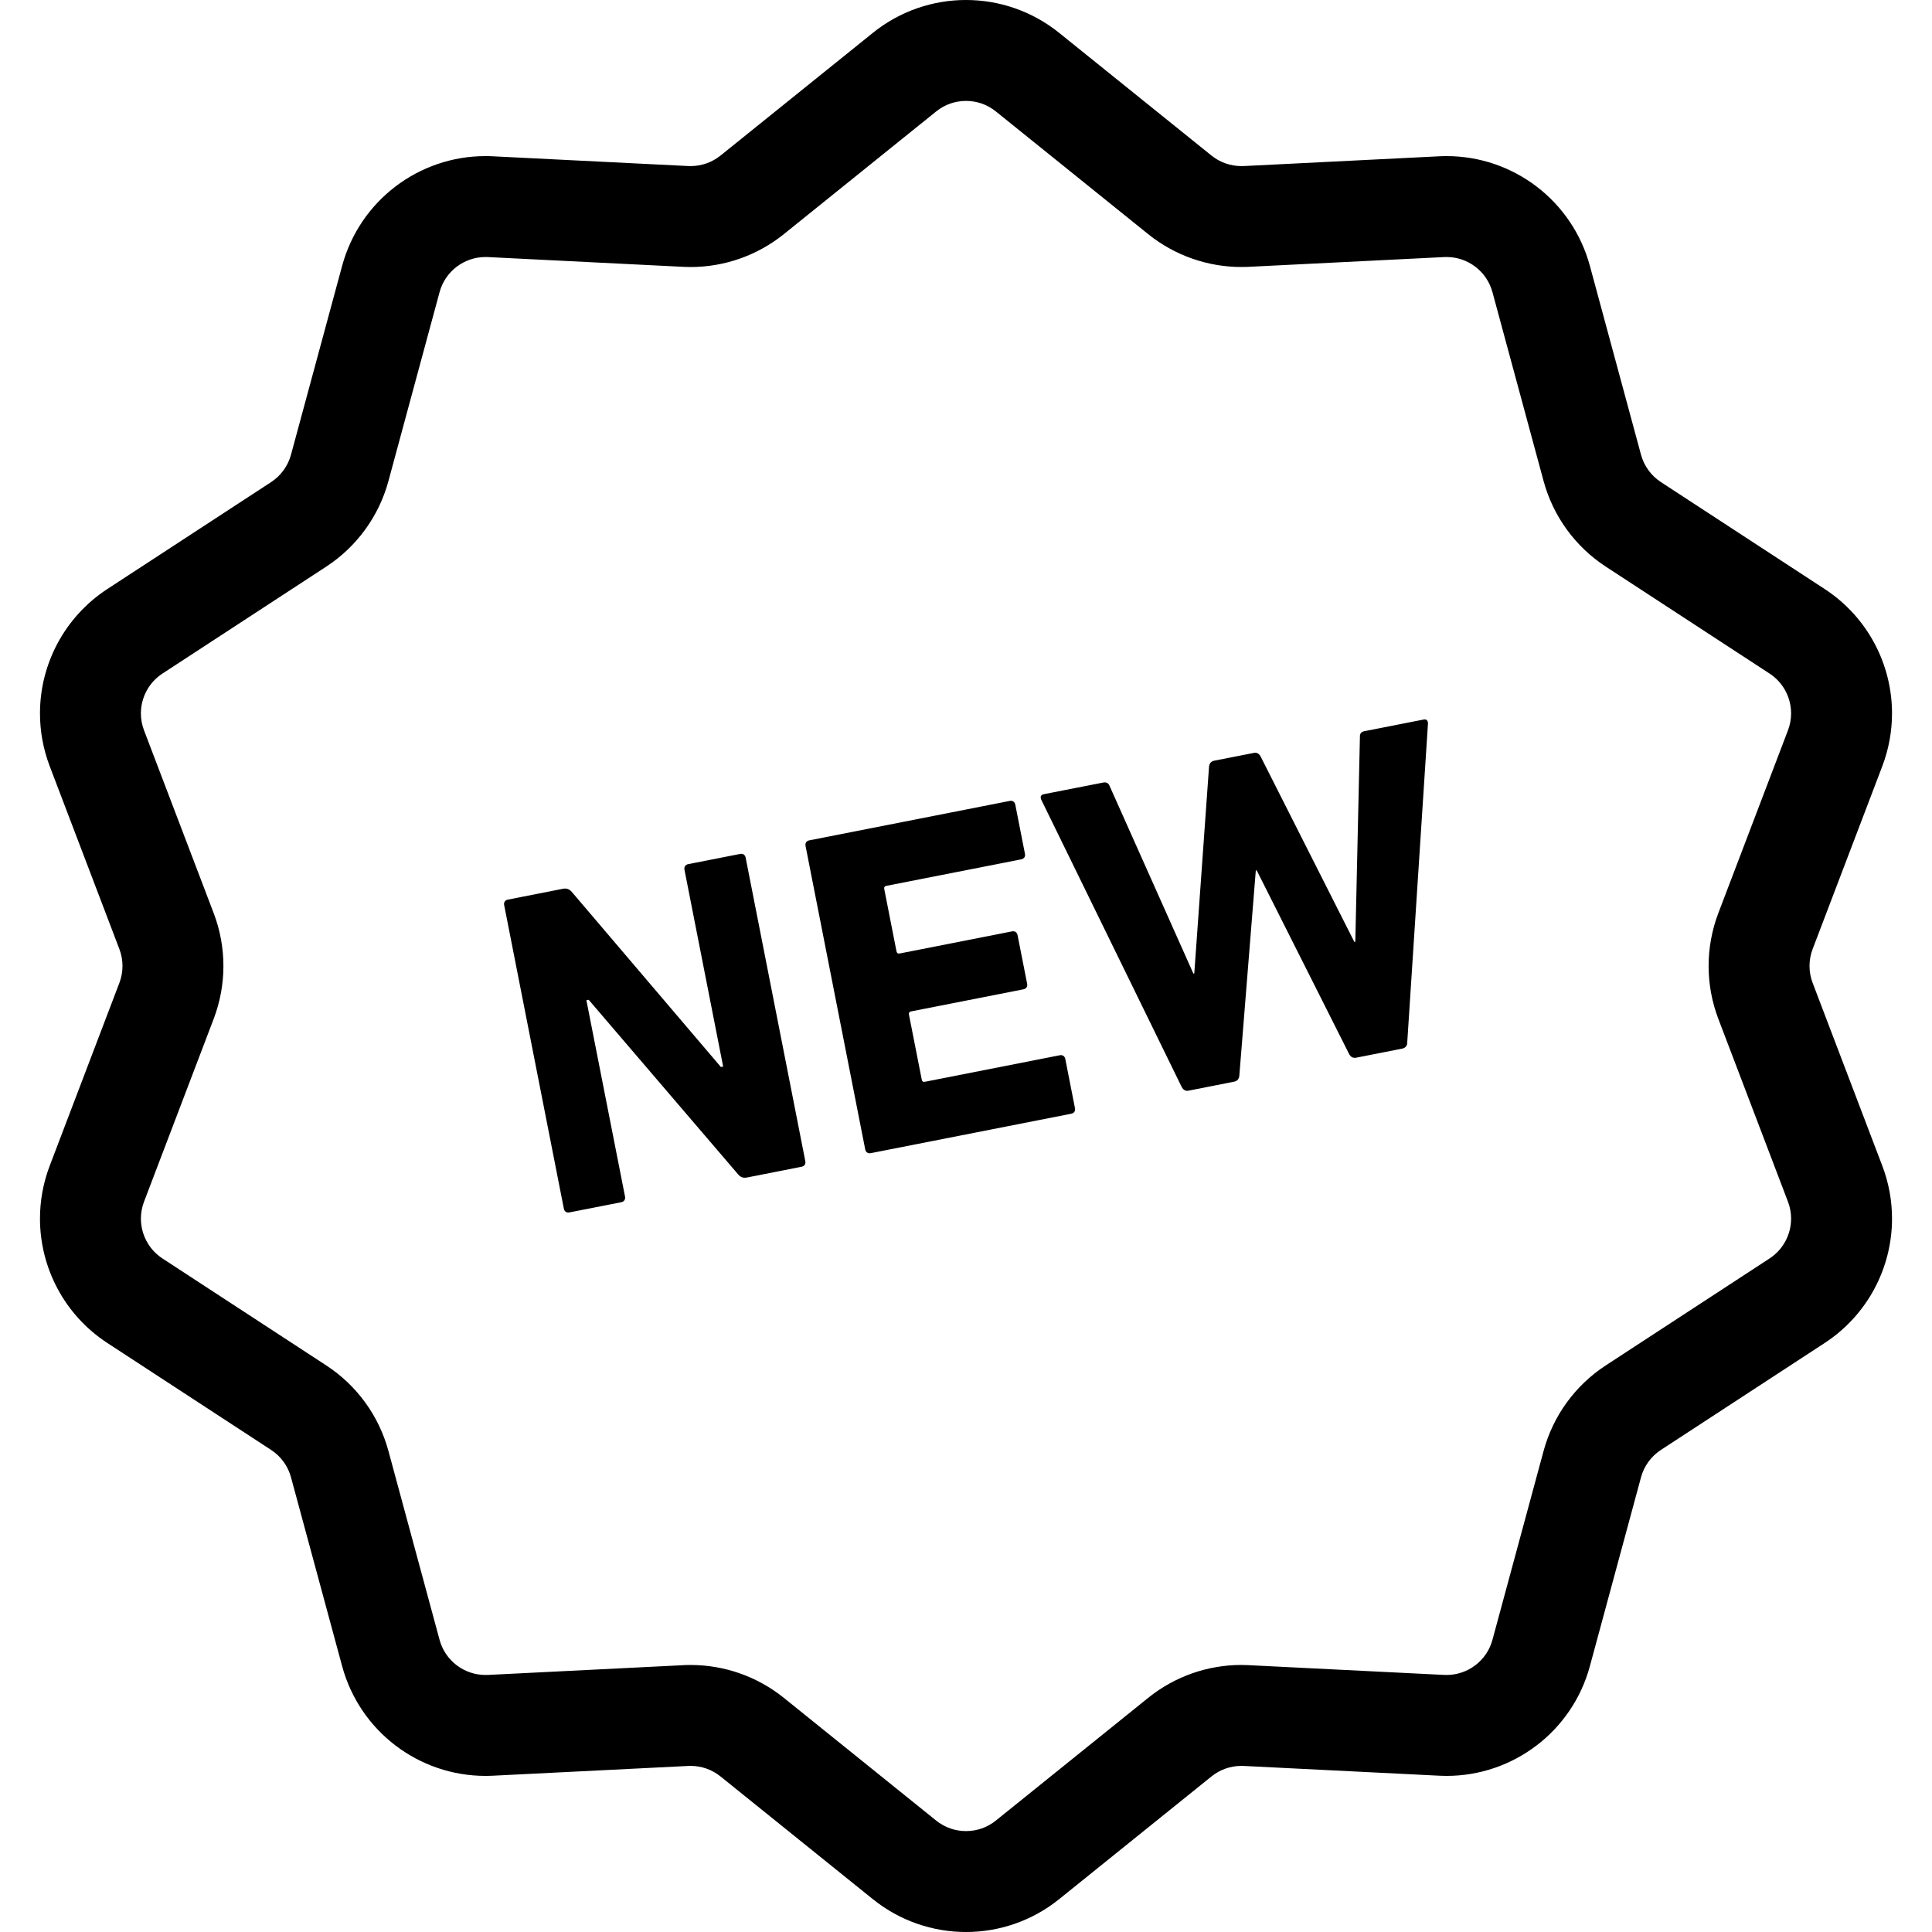
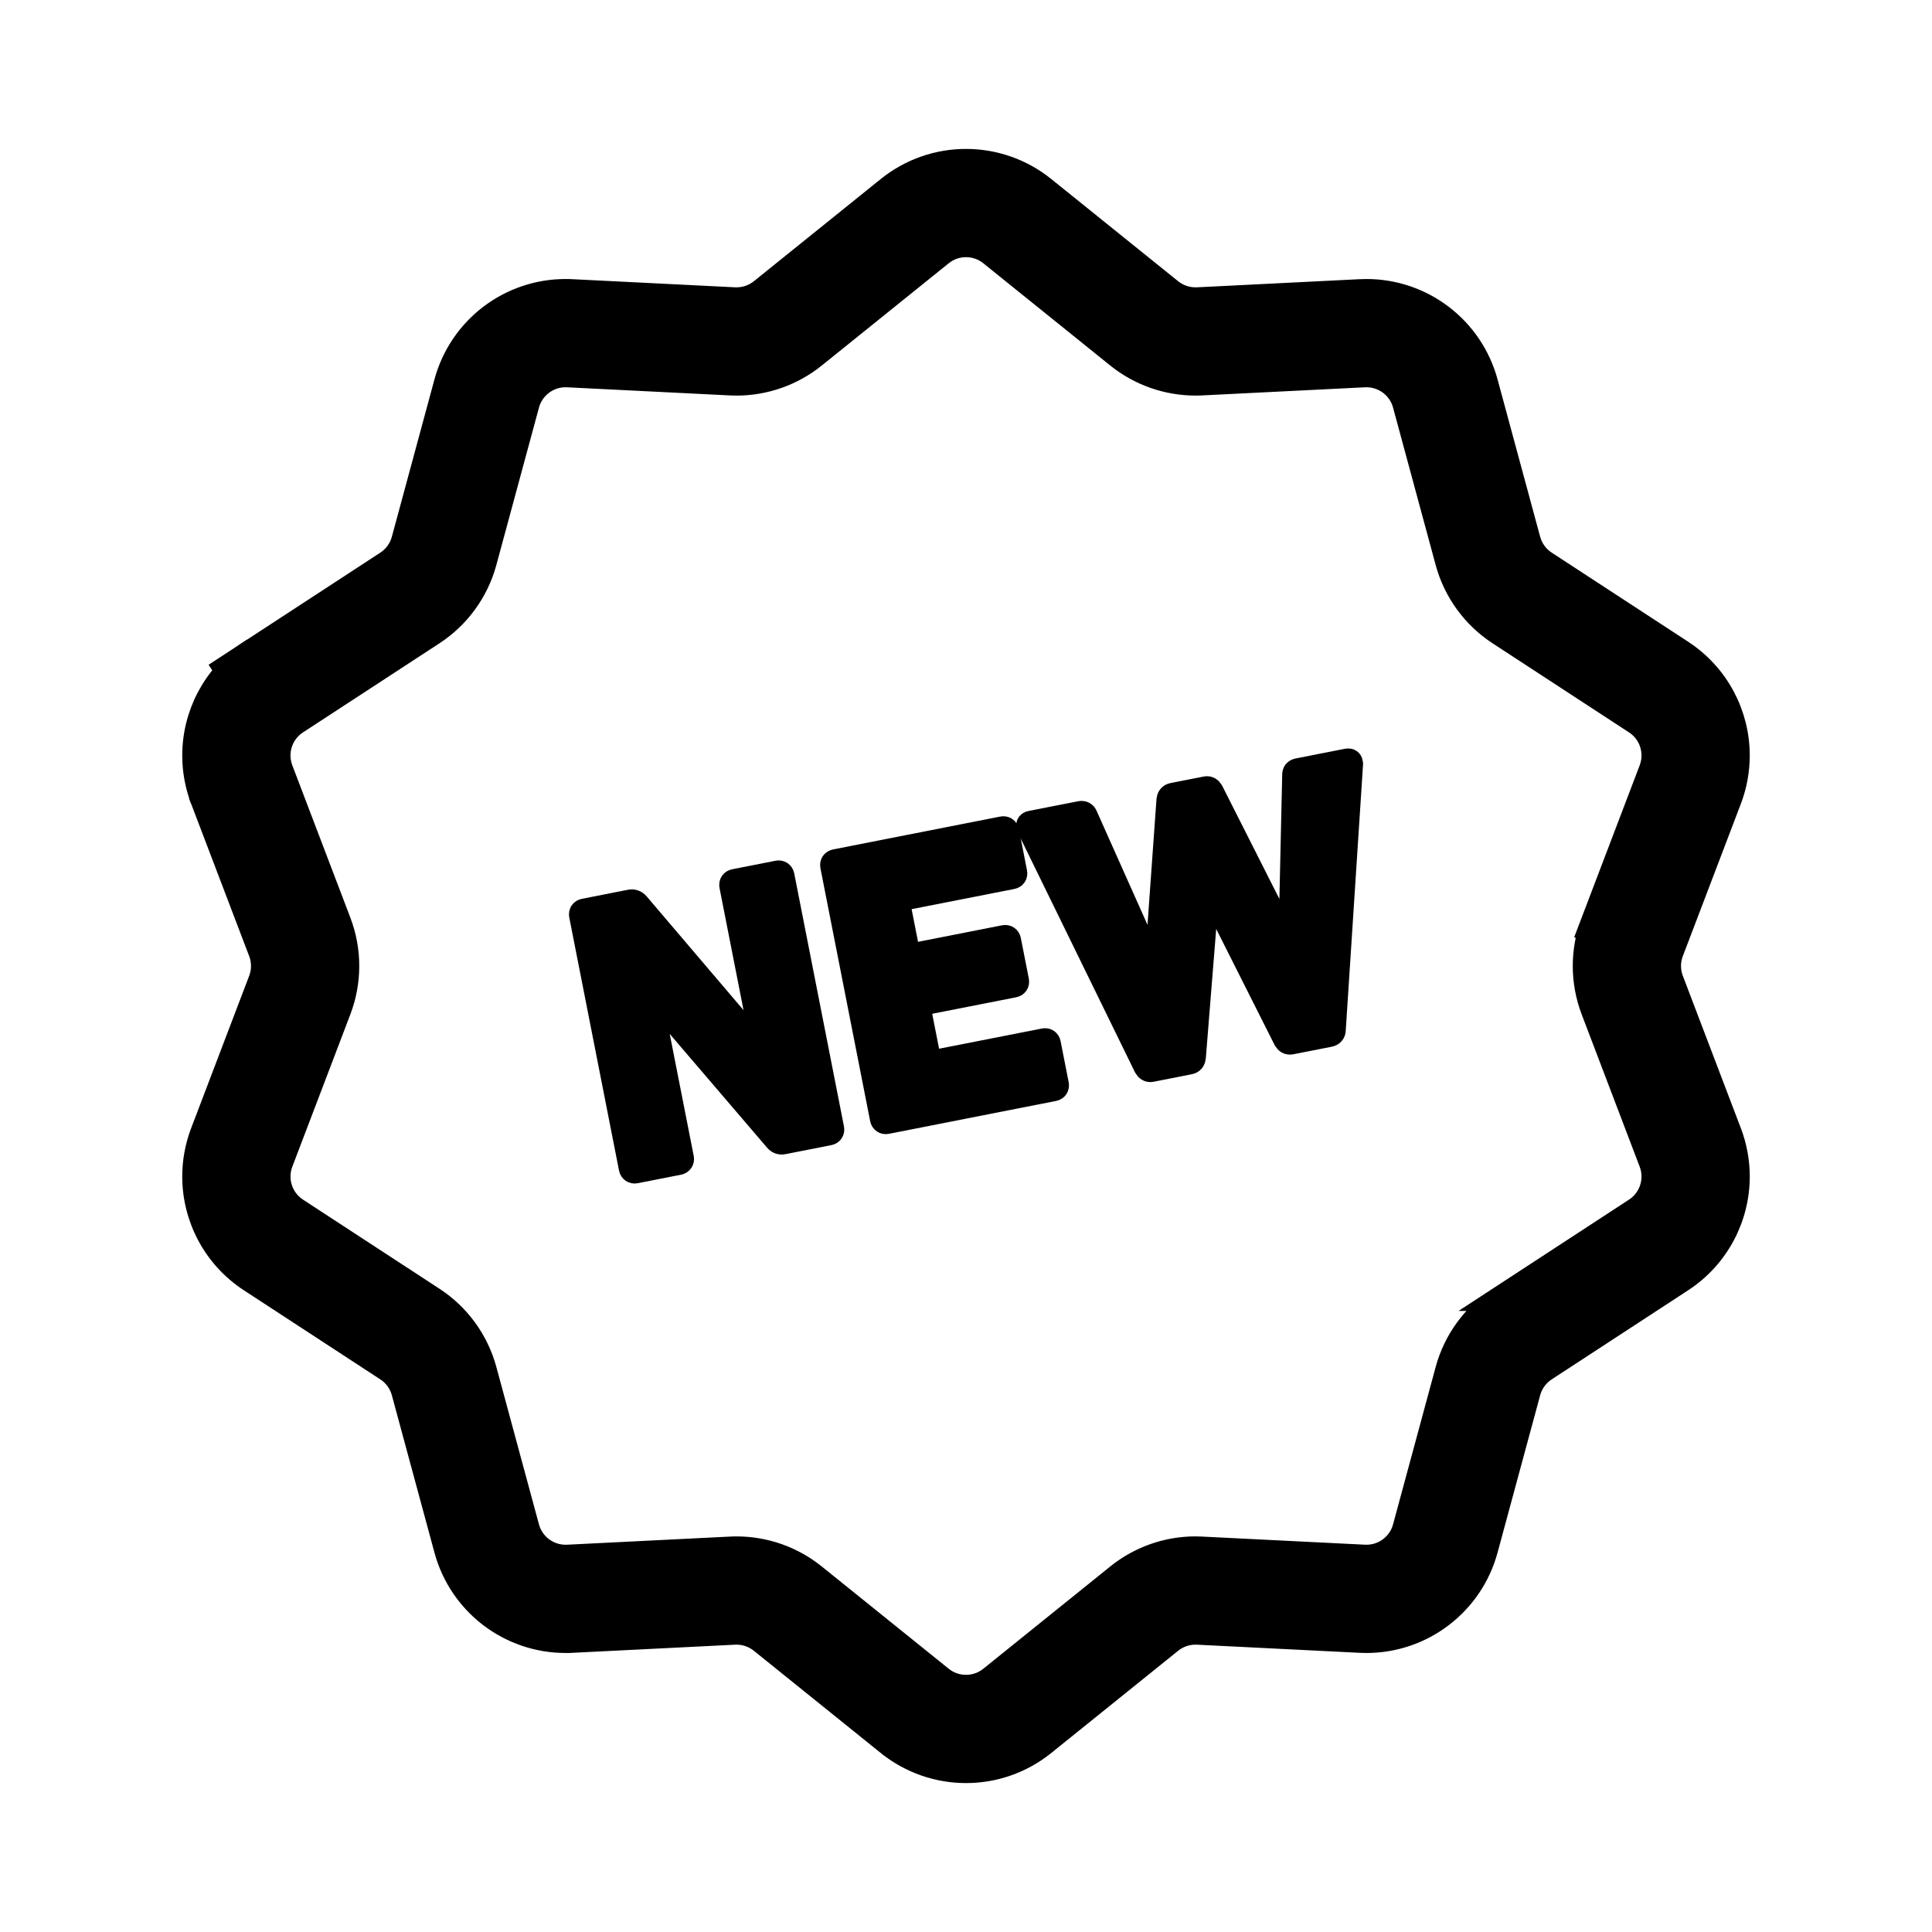
- <svg xmlns="http://www.w3.org/2000/svg" height="800px" width="800px" version="1.1" id="_x32_" viewBox="0 0 512 512" xml:space="preserve">
-   <style type="text/css">
- 	.st0{fill:#000000;}
- </style>
-   <g>
-     <path class="st0" d="M13.175,203.061c0,0-0.004-0.013-0.007-0.026l-0.672-1.763L13.175,203.061z" />
-     <path class="st0" d="M17.239,163.415l11.178-7.3c0.006,0,0.012-0.007,0.019-0.014L17.239,163.415z" />
-     <path class="st0" d="M480.364,260.466c-0.549-1.436-0.823-2.951-0.823-4.466c0-1.521,0.274-3.042,0.826-4.492l16.869-44.275   l1.586-4.172c1.74-4.564,2.582-9.324,2.582-14.006c0.006-12.986-6.458-25.516-17.835-32.953l-5.599-3.656l-37.84-24.708   c-2.569-1.684-4.447-4.276-5.25-7.247l-13.548-50.047c-4.675-17.23-20.28-29.075-37.978-29.075c-0.669,0-1.335,0.013-2.004,0.052   L329.766,44v-0.006l-0.774,0.02c-2.896,0-5.687-0.98-7.933-2.788l-37.766-30.42l-2.598-2.089   C273.507,2.912,264.725-0.006,256.002,0c-8.72-0.013-17.504,2.912-24.697,8.717l0.01-0.007L195.11,37.87l-4.159,3.35   c-2.256,1.815-5.057,2.795-7.94,2.795L182.338,44l-51.555-2.572l-0.033-0.007c-0.8-0.046-1.502-0.052-2.102-0.052   c-17.701,0-33.303,11.844-37.978,29.075l-13.549,50.047c-0.806,2.983-2.693,5.582-5.278,7.273l-3.732,2.436l-39.694,25.915   c-11.371,7.444-17.828,19.966-17.822,32.946c0,4.675,0.839,9.415,2.573,13.973l18.465,48.473l0.003,0.006   c0.548,1.437,0.826,2.965,0.826,4.486c0,1.522-0.274,3.043-0.826,4.48l-18.461,48.46l0.003-0.006   c-1.74,4.564-2.583,9.318-2.583,13.999c-0.006,12.987,6.451,25.523,17.838,32.966l32.218,21.038l11.201,7.313   c2.583,1.684,4.463,4.27,5.269,7.26l13.549,50.041c4.671,17.23,20.28,29.075,37.978,29.081c0.6-0.006,1.254-0.013,1.952-0.052   l-1.482,0.078l53.439-2.67h-0.026l0.5-0.007c2.866,0,5.658,0.98,7.91,2.795l40.371,32.522h0.003   c7.185,5.792,15.964,8.71,24.687,8.704c8.72,0.007,17.502-2.912,24.691-8.71l43.841-35.318l-3.467,2.795   c2.253-1.815,5.038-2.788,7.907-2.788l0.6,0.013l52.189,2.605l-0.262-0.012c0.568,0.026,1.186,0.039,1.855,0.045   c17.691-0.006,33.306-11.844,37.978-29.081l13.548-50.041c0.806-2.99,2.684-5.569,5.262-7.254l43.45-28.37   c11.364-7.444,17.818-19.966,17.812-32.947c0-4.682-0.842-9.442-2.586-14.012L480.364,260.466z M455.38,241.988   c-1.72,4.512-2.582,9.265-2.582,14.012c0,4.754,0.862,9.507,2.582,14.019l18.449,48.44l0.003,0.007   c0.565,1.482,0.829,2.984,0.829,4.473c-0.007,4.166-2.063,8.188-5.716,10.571l-43.41,28.344h0.003   c-8.086,5.275-13.95,13.346-16.474,22.67l-13.548,50.04c-1.485,5.524-6.513,9.324-12.16,9.317l-0.751-0.02l-0.189-0.006   l-51.474-2.566h0.036c-0.634-0.039-1.303-0.052-2.004-0.059c-8.968,0-17.685,3.069-24.694,8.717l-3.47,2.801l-36.897,29.721   c-2.324,1.874-5.086,2.788-7.91,2.788c-2.82,0-5.586-0.914-7.913-2.788l-40.368-32.522c-7.006-5.641-15.719-8.71-24.69-8.71   c-0.601,0-1.303,0.007-2.106,0.052v0.007l-51.64,2.579l0.016-0.006l-0.652,0.013c-5.642,0.006-10.676-3.794-12.161-9.317   l-13.548-50.04c-2.524-9.324-8.387-17.394-16.474-22.67l-32.212-21.031l-11.194-7.313c-3.65-2.377-5.713-6.405-5.72-10.578   c0.003-1.496,0.265-2.997,0.826-4.466l18.461-48.454l-0.003,0.007c1.72-4.518,2.582-9.265,2.582-14.019   c0-4.753-0.858-9.506-2.582-14.018L38.848,195.33l-0.679-1.776c-0.565-1.489-0.826-2.997-0.83-4.492   c0.007-4.172,2.067-8.188,5.716-10.564l43.414-28.343l0.007-0.007c8.082-5.288,13.94-13.352,16.464-22.67l13.548-50.047   c1.482-5.517,6.523-9.324,12.161-9.317l0.503,0.006l51.91,2.592l0.056,0.007c0.63,0.026,1.264,0.04,1.894,0.046   c8.968,0,17.688-3.063,24.701-8.704l40.386-32.529c2.321-1.874,5.08-2.782,7.904-2.788c2.821,0,5.583,0.914,7.907,2.788   l-2.602-2.096l42.979,34.618c7.022,5.654,15.752,8.704,24.707,8.704c0.666,0,1.263-0.02,1.792-0.033h-0.14l52.075-2.599h0.035   l0.601-0.013c5.641-0.007,10.678,3.8,12.16,9.317l13.548,50.047c2.524,9.317,8.38,17.381,16.464,22.67l49.018,32.006l-5.602-3.656   c3.653,2.377,5.71,6.392,5.716,10.558c0,1.496-0.264,2.998-0.832,4.492l-20.832,54.683L455.38,241.988z" />
-     <path class="st0" d="M196.151,226.298l-13.784,2.709c-0.725,0.15-1.123,0.725-0.979,1.463l10.254,52.175l-0.597,0.124   l-39.528-46.423c-0.653-0.757-1.45-0.986-2.305-0.816l-14.636,2.88c-0.725,0.144-1.123,0.718-0.966,1.455l15.817,80.448   c0.14,0.738,0.725,1.136,1.45,0.992l13.783-2.71c0.725-0.15,1.123-0.731,0.983-1.469l-10.242-52.051l0.61-0.118l39.613,46.28   c0.653,0.757,1.338,0.999,2.318,0.816l14.509-2.86c0.724-0.144,1.122-0.725,0.966-1.463l-15.814-80.454   C197.46,226.54,196.876,226.155,196.151,226.298z" />
-     <path class="st0" d="M280.868,279.649l-35.731,7.026c-0.483,0.105-0.78-0.091-0.865-0.581l-3.385-17.192   c-0.102-0.483,0.098-0.77,0.581-0.874l29.757-5.85c0.725-0.144,1.123-0.719,0.983-1.449l-2.546-12.922   c-0.144-0.724-0.728-1.123-1.453-0.986l-29.754,5.857c-0.484,0.091-0.784-0.111-0.881-0.594l-3.232-16.454   c-0.098-0.49,0.101-0.784,0.584-0.875l35.731-7.026c0.725-0.144,1.123-0.725,0.966-1.456l-2.56-13.038   c-0.144-0.738-0.725-1.13-1.453-0.986l-53.152,10.454c-0.741,0.144-1.126,0.725-0.982,1.462l15.817,80.454   c0.156,0.732,0.724,1.123,1.465,0.98l53.152-10.454c0.728-0.144,1.126-0.725,0.97-1.456l-2.563-13.046   C282.178,279.91,281.593,279.506,280.868,279.649z" />
-     <path class="st0" d="M377.221,190.694l-15.605,3.068c-0.852,0.164-1.266,0.634-1.224,1.515l-1.221,54.291l-0.258,0.046   l-24.847-49.16c-0.398-0.699-0.983-1.084-1.708-0.94l-10.61,2.083c-0.839,0.17-1.237,0.744-1.338,1.541l-3.911,54.82l-0.242,0.052   l-22.19-49.701c-0.255-0.718-0.839-1.096-1.691-0.927l-15.732,3.082c-0.852,0.17-0.996,0.706-0.725,1.417l37.266,76.23   c0.398,0.685,0.98,1.084,1.708,0.94l12.19-2.403c0.852-0.163,1.25-0.751,1.348-1.528l4.368-54.415l0.242-0.045l24.521,48.728   c0.385,0.685,0.97,1.084,1.822,0.914l12.19-2.403c0.852-0.157,1.365-0.77,1.352-1.535l5.504-84.645   C378.4,190.955,378.073,190.524,377.221,190.694z" />
+ <svg xmlns="http://www.w3.org/2000/svg" height="800px" width="800px" version="1.1" id="_x32_" viewBox="-51.2 -51.2 614.40 614.40" xml:space="preserve" fill="#000000" stroke="#000000" stroke-width="7.68" transform="rotate(0)matrix(1, 0, 0, 1, 0, 0)">
+   <g id="SVGRepo_bgCarrier" stroke-width="0" />
+   <g id="SVGRepo_tracerCarrier" stroke-linecap="round" stroke-linejoin="round" stroke="#CCCCCC" stroke-width="2.048" />
+   <g id="SVGRepo_iconCarrier">
+     <style type="text/css"> .st0{fill:#000000;} </style>
+     <g>
+       <path class="st0" d="M13.175,203.061c0,0-0.004-0.013-0.007-0.026l-0.672-1.763L13.175,203.061z" />
+       <path class="st0" d="M17.239,163.415l11.178-7.3c0.006,0,0.012-0.007,0.019-0.014L17.239,163.415z" />
+       <path class="st0" d="M480.364,260.466c-0.549-1.436-0.823-2.951-0.823-4.466c0-1.521,0.274-3.042,0.826-4.492l16.869-44.275 l1.586-4.172c1.74-4.564,2.582-9.324,2.582-14.006c0.006-12.986-6.458-25.516-17.835-32.953l-5.599-3.656l-37.84-24.708 c-2.569-1.684-4.447-4.276-5.25-7.247l-13.548-50.047c-4.675-17.23-20.28-29.075-37.978-29.075c-0.669,0-1.335,0.013-2.004,0.052 L329.766,44v-0.006l-0.774,0.02c-2.896,0-5.687-0.98-7.933-2.788l-37.766-30.42l-2.598-2.089 C273.507,2.912,264.725-0.006,256.002,0c-8.72-0.013-17.504,2.912-24.697,8.717l0.01-0.007L195.11,37.87l-4.159,3.35 c-2.256,1.815-5.057,2.795-7.94,2.795L182.338,44l-51.555-2.572l-0.033-0.007c-0.8-0.046-1.502-0.052-2.102-0.052 c-17.701,0-33.303,11.844-37.978,29.075l-13.549,50.047c-0.806,2.983-2.693,5.582-5.278,7.273l-3.732,2.436l-39.694,25.915 c-11.371,7.444-17.828,19.966-17.822,32.946c0,4.675,0.839,9.415,2.573,13.973l18.465,48.473l0.003,0.006 c0.548,1.437,0.826,2.965,0.826,4.486c0,1.522-0.274,3.043-0.826,4.48l-18.461,48.46l0.003-0.006 c-1.74,4.564-2.583,9.318-2.583,13.999c-0.006,12.987,6.451,25.523,17.838,32.966l32.218,21.038l11.201,7.313 c2.583,1.684,4.463,4.27,5.269,7.26l13.549,50.041c4.671,17.23,20.28,29.075,37.978,29.081c0.6-0.006,1.254-0.013,1.952-0.052 l-1.482,0.078l53.439-2.67h-0.026l0.5-0.007c2.866,0,5.658,0.98,7.91,2.795l40.371,32.522h0.003 c7.185,5.792,15.964,8.71,24.687,8.704c8.72,0.007,17.502-2.912,24.691-8.71l43.841-35.318l-3.467,2.795 c2.253-1.815,5.038-2.788,7.907-2.788l0.6,0.013l52.189,2.605l-0.262-0.012c0.568,0.026,1.186,0.039,1.855,0.045 c17.691-0.006,33.306-11.844,37.978-29.081l13.548-50.041c0.806-2.99,2.684-5.569,5.262-7.254l43.45-28.37 c11.364-7.444,17.818-19.966,17.812-32.947c0-4.682-0.842-9.442-2.586-14.012L480.364,260.466z M455.38,241.988 c-1.72,4.512-2.582,9.265-2.582,14.012c0,4.754,0.862,9.507,2.582,14.019l18.449,48.44l0.003,0.007 c0.565,1.482,0.829,2.984,0.829,4.473c-0.007,4.166-2.063,8.188-5.716,10.571l-43.41,28.344h0.003 c-8.086,5.275-13.95,13.346-16.474,22.67l-13.548,50.04c-1.485,5.524-6.513,9.324-12.16,9.317l-0.751-0.02l-0.189-0.006 l-51.474-2.566h0.036c-0.634-0.039-1.303-0.052-2.004-0.059c-8.968,0-17.685,3.069-24.694,8.717l-3.47,2.801l-36.897,29.721 c-2.324,1.874-5.086,2.788-7.91,2.788c-2.82,0-5.586-0.914-7.913-2.788l-40.368-32.522c-7.006-5.641-15.719-8.71-24.69-8.71 c-0.601,0-1.303,0.007-2.106,0.052v0.007l-51.64,2.579l0.016-0.006l-0.652,0.013c-5.642,0.006-10.676-3.794-12.161-9.317 l-13.548-50.04c-2.524-9.324-8.387-17.394-16.474-22.67l-32.212-21.031l-11.194-7.313c-3.65-2.377-5.713-6.405-5.72-10.578 c0.003-1.496,0.265-2.997,0.826-4.466l18.461-48.454l-0.003,0.007c1.72-4.518,2.582-9.265,2.582-14.019 c0-4.753-0.858-9.506-2.582-14.018L38.848,195.33l-0.679-1.776c-0.565-1.489-0.826-2.997-0.83-4.492 c0.007-4.172,2.067-8.188,5.716-10.564l43.414-28.343l0.007-0.007c8.082-5.288,13.94-13.352,16.464-22.67l13.548-50.047 c1.482-5.517,6.523-9.324,12.161-9.317l0.503,0.006l51.91,2.592l0.056,0.007c0.63,0.026,1.264,0.04,1.894,0.046 c8.968,0,17.688-3.063,24.701-8.704l40.386-32.529c2.321-1.874,5.08-2.782,7.904-2.788c2.821,0,5.583,0.914,7.907,2.788 l-2.602-2.096l42.979,34.618c7.022,5.654,15.752,8.704,24.707,8.704c0.666,0,1.263-0.02,1.792-0.033h-0.14l52.075-2.599h0.035 l0.601-0.013c5.641-0.007,10.678,3.8,12.16,9.317l13.548,50.047c2.524,9.317,8.38,17.381,16.464,22.67l49.018,32.006l-5.602-3.656 c3.653,2.377,5.71,6.392,5.716,10.558c0,1.496-0.264,2.998-0.832,4.492l-20.832,54.683L455.38,241.988z" />
+       <path class="st0" d="M196.151,226.298l-13.784,2.709c-0.725,0.15-1.123,0.725-0.979,1.463l10.254,52.175l-0.597,0.124 l-39.528-46.423c-0.653-0.757-1.45-0.986-2.305-0.816l-14.636,2.88c-0.725,0.144-1.123,0.718-0.966,1.455l15.817,80.448 c0.14,0.738,0.725,1.136,1.45,0.992l13.783-2.71c0.725-0.15,1.123-0.731,0.983-1.469l-10.242-52.051l0.61-0.118l39.613,46.28 c0.653,0.757,1.338,0.999,2.318,0.816l14.509-2.86c0.724-0.144,1.122-0.725,0.966-1.463l-15.814-80.454 C197.46,226.54,196.876,226.155,196.151,226.298z" />
+       <path class="st0" d="M280.868,279.649l-35.731,7.026c-0.483,0.105-0.78-0.091-0.865-0.581l-3.385-17.192 c-0.102-0.483,0.098-0.77,0.581-0.874l29.757-5.85c0.725-0.144,1.123-0.719,0.983-1.449l-2.546-12.922 c-0.144-0.724-0.728-1.123-1.453-0.986l-29.754,5.857c-0.484,0.091-0.784-0.111-0.881-0.594l-3.232-16.454 c-0.098-0.49,0.101-0.784,0.584-0.875l35.731-7.026c0.725-0.144,1.123-0.725,0.966-1.456l-2.56-13.038 c-0.144-0.738-0.725-1.13-1.453-0.986l-53.152,10.454c-0.741,0.144-1.126,0.725-0.982,1.462l15.817,80.454 c0.156,0.732,0.724,1.123,1.465,0.98l53.152-10.454c0.728-0.144,1.126-0.725,0.97-1.456l-2.563-13.046 C282.178,279.91,281.593,279.506,280.868,279.649z" />
+       <path class="st0" d="M377.221,190.694l-15.605,3.068c-0.852,0.164-1.266,0.634-1.224,1.515l-1.221,54.291l-0.258,0.046 l-24.847-49.16c-0.398-0.699-0.983-1.084-1.708-0.94l-10.61,2.083c-0.839,0.17-1.237,0.744-1.338,1.541l-3.911,54.82l-0.242,0.052 l-22.19-49.701c-0.255-0.718-0.839-1.096-1.691-0.927l-15.732,3.082c-0.852,0.17-0.996,0.706-0.725,1.417l37.266,76.23 c0.398,0.685,0.98,1.084,1.708,0.94l12.19-2.403c0.852-0.163,1.25-0.751,1.348-1.528l4.368-54.415l0.242-0.045l24.521,48.728 c0.385,0.685,0.97,1.084,1.822,0.914l12.19-2.403c0.852-0.157,1.365-0.77,1.352-1.535l5.504-84.645 C378.4,190.955,378.073,190.524,377.221,190.694z" />
+     </g>
  </g>
</svg>
